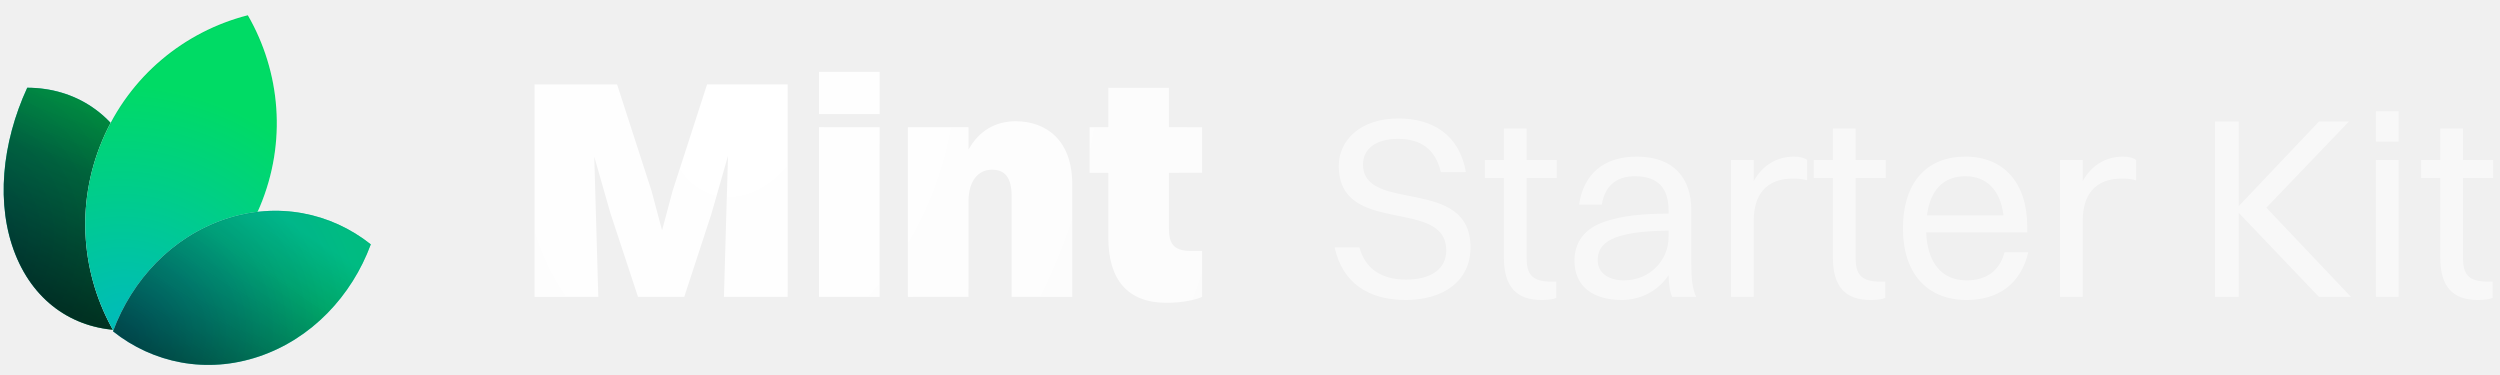
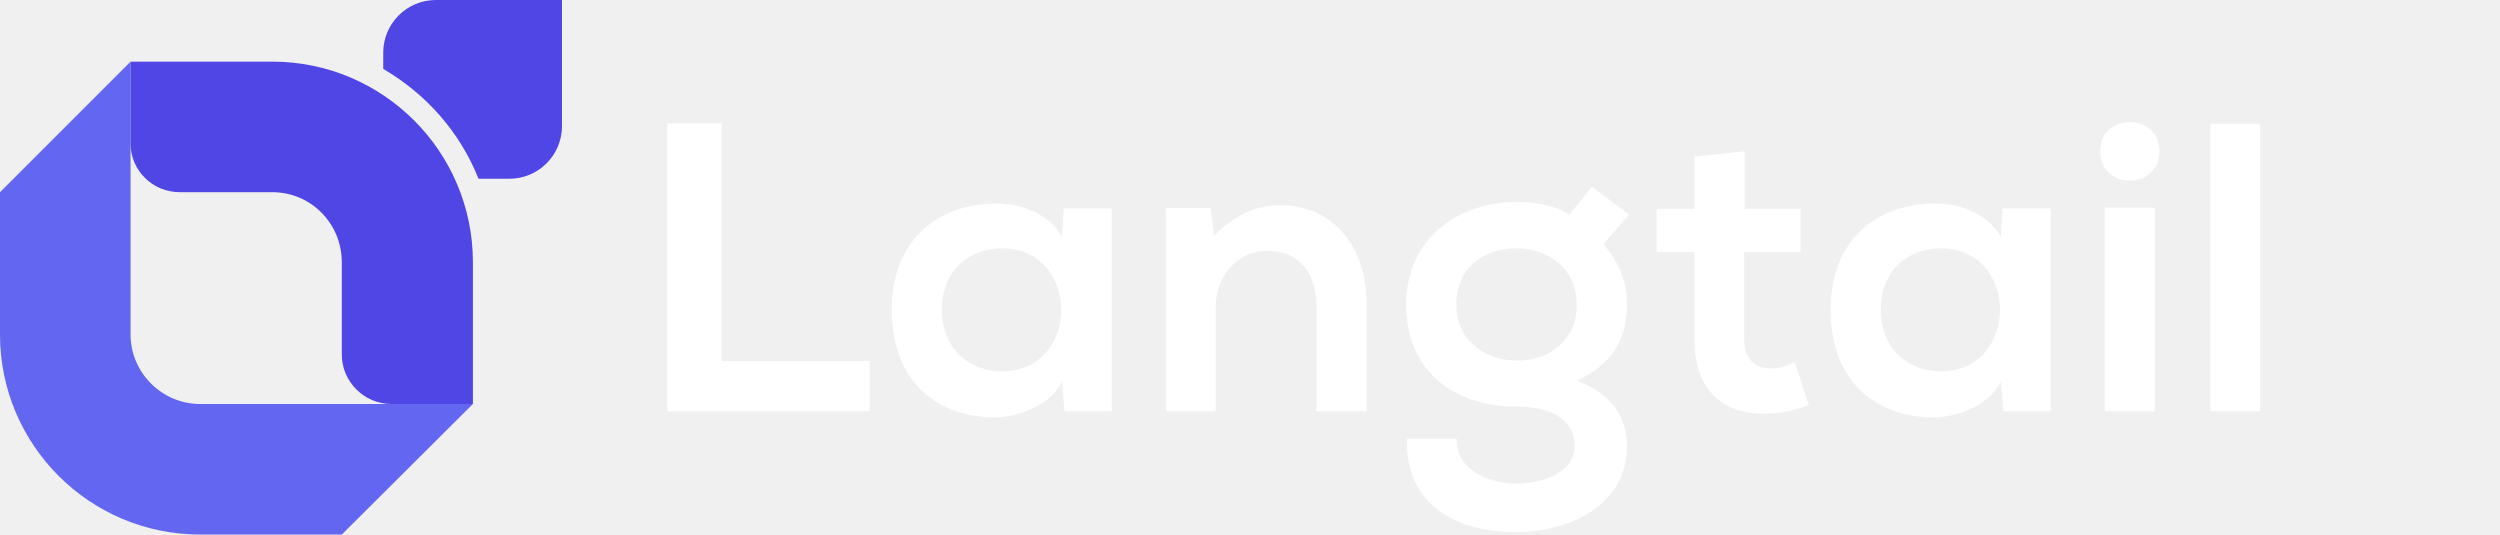
- <svg xmlns="http://www.w3.org/2000/svg" width="160" height="24" viewBox="0 0 160 24" fill="none">
-   <path d="M7.953 21.139C4.896 21.13 2.255 19.458 0.987 16.29C-0.28 13.121 0.109 9.163 1.744 5.615C4.801 5.624 7.442 7.296 8.71 10.465C9.977 13.633 9.588 17.591 7.953 21.139Z" fill="white" />
-   <path d="M7.953 21.139C4.896 21.13 2.255 19.458 0.987 16.29C-0.28 13.121 0.109 9.163 1.744 5.615C4.801 5.624 7.442 7.296 8.71 10.465C9.977 13.633 9.588 17.591 7.953 21.139Z" fill="url(#paint0_radial_115_109)" />
-   <path d="M7.953 21.139C4.896 21.13 2.255 19.458 0.987 16.29C-0.28 13.121 0.109 9.163 1.744 5.615C4.801 5.624 7.442 7.296 8.71 10.465C9.977 13.633 9.588 17.591 7.953 21.139Z" fill="black" fill-opacity="0.5" style="mix-blend-mode:hard-light" />
-   <path d="M7.953 21.139C4.896 21.13 2.255 19.458 0.987 16.29C-0.28 13.121 0.109 9.163 1.744 5.615C4.801 5.624 7.442 7.296 8.71 10.465C9.977 13.633 9.588 17.591 7.953 21.139Z" fill="url(#paint1_linear_115_109)" fill-opacity="0.5" style="mix-blend-mode:hard-light" />
-   <path d="M7.935 21.111C4.897 21.096 2.274 19.431 1.013 16.279C-0.248 13.124 0.136 9.182 1.762 5.643C4.8 5.659 7.423 7.324 8.684 10.476C9.945 13.63 9.561 17.572 7.935 21.111Z" stroke="url(#paint2_linear_115_109)" stroke-opacity="0.05" stroke-width="0.056" />
-   <path d="M7.31 21.257C11.354 20.221 14.884 17.375 16.628 13.236C18.373 9.097 17.945 4.587 15.86 0.976C11.816 2.012 8.287 4.858 6.542 8.998C4.797 13.137 5.225 17.646 7.31 21.257Z" fill="white" />
-   <path d="M7.31 21.257C11.354 20.221 14.884 17.375 16.628 13.236C18.373 9.097 17.945 4.587 15.86 0.976C11.816 2.012 8.287 4.858 6.542 8.998C4.797 13.137 5.225 17.646 7.31 21.257Z" fill="url(#paint3_radial_115_109)" />
-   <path d="M16.602 13.225C14.864 17.349 11.351 20.187 7.324 21.225C5.253 17.624 4.829 13.132 6.568 9.009C8.306 4.885 11.819 2.047 15.846 1.009C17.918 4.61 18.341 9.101 16.602 13.225Z" stroke="url(#paint4_linear_115_109)" stroke-opacity="0.05" stroke-width="0.056" />
-   <path d="M7.234 21.207C9.789 23.237 13.21 23.951 16.577 22.814C19.944 21.677 22.506 18.945 23.73 15.638C21.175 13.608 17.754 12.894 14.387 14.031C11.02 15.168 8.458 17.901 7.234 21.207Z" fill="white" />
-   <path d="M7.234 21.207C9.789 23.237 13.21 23.951 16.577 22.814C19.944 21.677 22.506 18.945 23.73 15.638C21.175 13.608 17.754 12.894 14.387 14.031C11.02 15.168 8.458 17.901 7.234 21.207Z" fill="url(#paint5_radial_115_109)" />
-   <path d="M7.234 21.207C9.789 23.237 13.21 23.951 16.577 22.814C19.944 21.677 22.506 18.945 23.73 15.638C21.175 13.608 17.754 12.894 14.387 14.031C11.02 15.168 8.458 17.901 7.234 21.207Z" fill="black" fill-opacity="0.2" style="mix-blend-mode:hard-light" />
-   <path d="M7.234 21.207C9.789 23.237 13.21 23.951 16.577 22.814C19.944 21.677 22.506 18.945 23.73 15.638C21.175 13.608 17.754 12.894 14.387 14.031C11.02 15.168 8.458 17.901 7.234 21.207Z" fill="url(#paint6_linear_115_109)" fill-opacity="0.5" style="mix-blend-mode:hard-light" />
-   <path d="M16.568 22.787C13.218 23.918 9.814 23.212 7.267 21.198C8.492 17.907 11.044 15.189 14.396 14.058C17.747 12.927 21.15 13.633 23.697 15.648C22.472 18.938 19.92 21.656 16.568 22.787Z" stroke="url(#paint7_linear_115_109)" stroke-opacity="0.05" stroke-width="0.056" />
-   <path d="M34.212 19V5.4H39.492L41.692 12.2L42.372 14.74L43.052 12.2L45.252 5.4H50.412V19H46.332L46.592 9.98L45.532 13.68L43.792 19H40.832L39.052 13.6L38.032 10.02L38.292 19H34.212ZM52.416 7.3V4.6H56.295V7.3H52.416ZM52.416 19V8.14H56.295V19H52.416ZM58.104 19V8.14H61.984V9.58C62.664 8.34 63.744 7.76 65.004 7.76C66.964 7.76 68.624 8.98 68.624 11.78V19H64.744V12.56C64.744 11.34 64.304 10.86 63.484 10.86C62.604 10.86 61.984 11.58 61.984 12.88V19H58.104ZM70.933 15.22V11.06H69.733V8.14H70.933V5.62H74.813V8.14H76.933V11.06H74.813V14.6C74.813 15.5 75.033 16.06 76.213 16.06H76.933V19C76.493 19.2 75.673 19.38 74.653 19.38C72.153 19.38 70.933 17.88 70.933 15.22Z" fill="url(#paint8_radial_115_109)" />
-   <path d="M87.232 10.519C87.232 13.687 94.112 11.229 94.112 15.832C94.112 17.994 92.364 19.198 89.971 19.198C87.562 19.198 85.912 18.093 85.417 15.832H87.001C87.364 17.169 88.371 17.895 89.987 17.895C91.671 17.895 92.561 17.152 92.561 16.03C92.561 12.598 85.681 15.155 85.681 10.618C85.681 9.001 87.034 7.582 89.509 7.582C91.671 7.582 93.403 8.621 93.816 11.014H92.215C91.868 9.529 90.912 8.886 89.476 8.886C88.057 8.886 87.232 9.529 87.232 10.519ZM96.25 16.476V11.393H95.029V10.239H96.25V8.226H97.702V10.239H99.632V11.393H97.702V16.476C97.702 17.532 98.015 18.026 99.302 18.026H99.599V19.066C99.434 19.148 99.071 19.198 98.659 19.198C97.025 19.198 96.25 18.323 96.25 16.476ZM102.516 13.093H101.064C101.345 11.162 102.615 10.024 104.76 10.024C107.103 10.024 108.242 11.393 108.242 13.44V16.888C108.242 17.895 108.324 18.521 108.555 19H107.021C106.856 18.654 106.806 18.142 106.79 17.614C106.047 18.72 104.859 19.198 103.803 19.198C101.988 19.198 100.767 18.357 100.767 16.69C100.767 15.486 101.427 14.611 102.714 14.182C103.902 13.786 105.107 13.687 106.79 13.671V13.473C106.79 12.053 106.13 11.278 104.628 11.278C103.374 11.278 102.698 11.971 102.516 13.093ZM102.252 16.657C102.252 17.465 102.929 17.944 103.952 17.944C105.569 17.944 106.79 16.674 106.79 15.172V14.759C103.061 14.793 102.252 15.585 102.252 16.657ZM110.787 19V10.239H112.239V11.591C112.833 10.519 113.774 10.024 114.83 10.024C115.176 10.024 115.49 10.107 115.655 10.239V11.542C115.407 11.46 115.094 11.427 114.747 11.427C112.998 11.427 112.239 12.515 112.239 14.1V19H110.787ZM117.305 16.476V11.393H116.084V10.239H117.305V8.226H118.757V10.239H120.688V11.393H118.757V16.476C118.757 17.532 119.071 18.026 120.358 18.026H120.655V19.066C120.49 19.148 120.127 19.198 119.714 19.198C118.081 19.198 117.305 18.323 117.305 16.476ZM129.809 16.145C129.33 18.192 127.862 19.198 125.865 19.198C123.324 19.198 121.79 17.482 121.79 14.627C121.79 11.658 123.324 10.024 125.783 10.024C128.258 10.024 129.743 11.723 129.743 14.512V14.875H123.275C123.357 16.838 124.281 17.944 125.865 17.944C127.103 17.944 127.977 17.35 128.291 16.145H129.809ZM125.783 11.278C124.38 11.278 123.539 12.152 123.324 13.786H128.225C128.027 12.169 127.152 11.278 125.783 11.278ZM131.843 19V10.239H133.295V11.591C133.889 10.519 134.829 10.024 135.885 10.024C136.232 10.024 136.545 10.107 136.71 10.239V11.542C136.463 11.46 136.149 11.427 135.803 11.427C134.054 11.427 133.295 12.515 133.295 14.1V19H131.843ZM141.763 19V7.78H143.281V13.192L148.413 7.78H150.327L145.047 13.291L150.459 19H148.413L143.281 13.621V19H141.763ZM152.06 9.067V7.12H153.512V9.067H152.06ZM152.06 19V10.239H153.512V19H152.06ZM156.178 16.476V11.393H154.957V10.239H156.178V8.226H157.63V10.239H159.56V11.393H157.63V16.476C157.63 17.532 157.943 18.026 159.23 18.026H159.527V19.066C159.362 19.148 158.999 19.198 158.587 19.198C156.953 19.198 156.178 18.323 156.178 16.476Z" fill="white" fill-opacity="0.55" />
+ <svg xmlns="http://www.w3.org/2000/svg" width="304" height="65" viewBox="0 0 304 65" fill="none">
+   <g clip-path="url(#clip0_534_486)">
+     <path d="M24.324 49.125C19.691 49.125 15.875 45.309 15.875 40.676V7.495L0 23.37V40.676C0 54.098 10.902 65 24.324 65H41.562L57.505 49.125H24.324Z" fill="#6366F1" />
+     <path d="M57.505 31.887V49.125H47.557C44.287 49.125 41.562 46.399 41.562 43.129V31.887C41.562 27.186 37.814 23.37 33.113 23.37H21.871C18.532 23.37 15.875 20.713 15.875 17.442V7.495H33.113C46.535 7.495 57.505 18.396 57.505 31.887Z" fill="#4F46E5" />
+     <path d="M68.338 0V15.33C68.338 18.873 65.477 21.735 61.934 21.735H58.186C55.938 16.08 51.85 11.447 46.603 8.381V6.405C46.603 2.862 49.465 0 53.008 0H68.338Z" fill="#4F46E5" />
+     <path d="M81.15 15H87.75V43.9H105.75V50H81.15V15ZM129.14 28.75L129.34 25.35H135.19V50H129.44L129.14 46.4C127.74 49.3 123.89 50.7 121.14 50.75C113.84 50.8 108.44 46.3 108.44 37.65C108.44 29.15 114.09 24.7 121.29 24.75C124.59 24.75 127.74 26.3 129.14 28.75ZM121.84 30.2C117.79 30.2 114.54 32.95 114.54 37.65C114.54 42.35 117.79 45.15 121.84 45.15C131.44 45.15 131.44 30.2 121.84 30.2ZM166.175 50H160.075V37.1C160.075 33.35 158.025 30.5 154.125 30.5C150.375 30.5 147.825 33.65 147.825 37.4V50H141.775V25.3H147.225L147.625 28.65C150.125 26.2 152.625 24.95 155.725 24.95C161.525 24.95 166.175 29.3 166.175 37.05V50ZM190.839 26.1L193.589 22.7L198.089 26.1L194.989 29.7C197.139 32.25 197.839 34.5 197.839 37.05C197.839 41.45 195.789 44.45 191.739 46.3C196.989 48.2 197.839 51.9 197.839 54.3C197.839 61.3 190.989 64.7 184.389 64.7C175.839 64.7 170.839 60.4 171.089 53.35H177.139C176.939 56.8 180.539 58.75 184.389 58.8C187.789 58.8 191.489 57.35 191.489 54.3C191.489 51.35 189.089 49.45 184.489 49.45C176.339 49.45 170.989 44.75 170.989 37.05C170.989 28.75 177.589 24.55 184.489 24.55C186.439 24.55 189.139 24.95 190.839 26.1ZM184.489 30.2C180.489 30.2 177.089 32.45 177.089 37.05C177.089 41.35 180.489 43.85 184.489 43.85C188.489 43.85 191.739 41.3 191.739 37.05C191.739 32.85 188.489 30.2 184.489 30.2ZM206.048 19.05L212.148 18.4V25.4H218.948V30.65H212.098V41.3C212.098 43.65 213.398 44.8 215.298 44.8C216.248 44.8 217.348 44.5 218.248 44.05L219.948 49.25C218.198 49.95 216.748 50.25 214.898 50.3C209.548 50.5 206.048 47.45 206.048 41.3V30.65H201.448V25.4H206.048V19.05ZM243.3 28.75L243.5 25.35H249.35V50H243.6L243.3 46.4C241.9 49.3 238.05 50.7 235.3 50.75C228 50.8 222.6 46.3 222.6 37.65C222.6 29.15 228.25 24.7 235.45 24.75C238.75 24.75 241.9 26.3 243.3 28.75ZM236 30.2C231.95 30.2 228.7 32.95 228.7 37.65C228.7 42.35 231.95 45.15 236 45.15C245.6 45.15 245.6 30.2 236 30.2ZM262.035 25.25V50H255.935V25.25H262.035ZM255.385 18.4C255.385 23.15 262.585 23.15 262.585 18.4C262.585 13.65 255.385 13.65 255.385 18.4ZM268.78 15.05H274.83V50H268.78V15.05Z" fill="white" />
+   </g>
  <defs>
-     <radialGradient id="paint0_radial_115_109" cx="0" cy="0" r="1" gradientUnits="userSpaceOnUse" gradientTransform="translate(-3.00503 15.023) rotate(-10.029) scale(17.9572 17.784)">
-       <stop stop-color="#00B0BB" />
-       <stop offset="1" stop-color="#00DB65" />
-     </radialGradient>
-     <linearGradient id="paint1_linear_115_109" x1="7.39" y1="4.813" x2="1.63" y2="18.689" gradientUnits="userSpaceOnUse">
-       <stop stop-color="#18E299" />
-       <stop offset="1" />
-     </linearGradient>
-     <linearGradient id="paint2_linear_115_109" x1="7.948" y1="8.016" x2="1.761" y2="18.746" gradientUnits="userSpaceOnUse">
-       <stop />
-       <stop offset="1" stop-opacity="0" />
-     </linearGradient>
-     <radialGradient id="paint3_radial_115_109" cx="0" cy="0" r="1" gradientUnits="userSpaceOnUse" gradientTransform="translate(8.11404 20.8822) rotate(-75.7542) scale(21.6246 23.7772)">
-       <stop stop-color="#00BBBB" />
-       <stop offset="0.713" stop-color="#00DB65" />
-     </radialGradient>
-     <linearGradient id="paint4_linear_115_109" x1="7.602" y1="5.871" x2="15.556" y2="16.372" gradientUnits="userSpaceOnUse">
-       <stop />
-       <stop offset="1" stop-opacity="0" />
-     </linearGradient>
-     <radialGradient id="paint5_radial_115_109" cx="0" cy="0" r="1" gradientUnits="userSpaceOnUse" gradientTransform="translate(7.84537 21.5181) rotate(-20.3525) scale(18.5603 17.32)">
-       <stop stop-color="#00B0BB" />
-       <stop offset="1" stop-color="#00DB65" />
-     </radialGradient>
-     <linearGradient id="paint6_linear_115_109" x1="16.808" y1="13.007" x2="10.041" y2="22.994" gradientUnits="userSpaceOnUse">
-       <stop stop-color="#00B1BC" />
-       <stop offset="1" />
-     </linearGradient>
-     <linearGradient id="paint7_linear_115_109" x1="16.808" y1="13.007" x2="14.169" y2="23.841" gradientUnits="userSpaceOnUse">
-       <stop />
-       <stop offset="1" stop-opacity="0" />
-     </linearGradient>
-     <radialGradient id="paint8_radial_115_109" cx="0" cy="0" r="1" gradientUnits="userSpaceOnUse" gradientTransform="translate(47.2781 7) rotate(19.0047) scale(67.5582 85.7506)">
-       <stop stop-color="white" />
-       <stop offset="1" stop-color="white" stop-opacity="0.5" />
-     </radialGradient>
+     <clipPath id="clip0_534_486">
+       <rect width="304" height="65" fill="white" />
+     </clipPath>
  </defs>
</svg>
